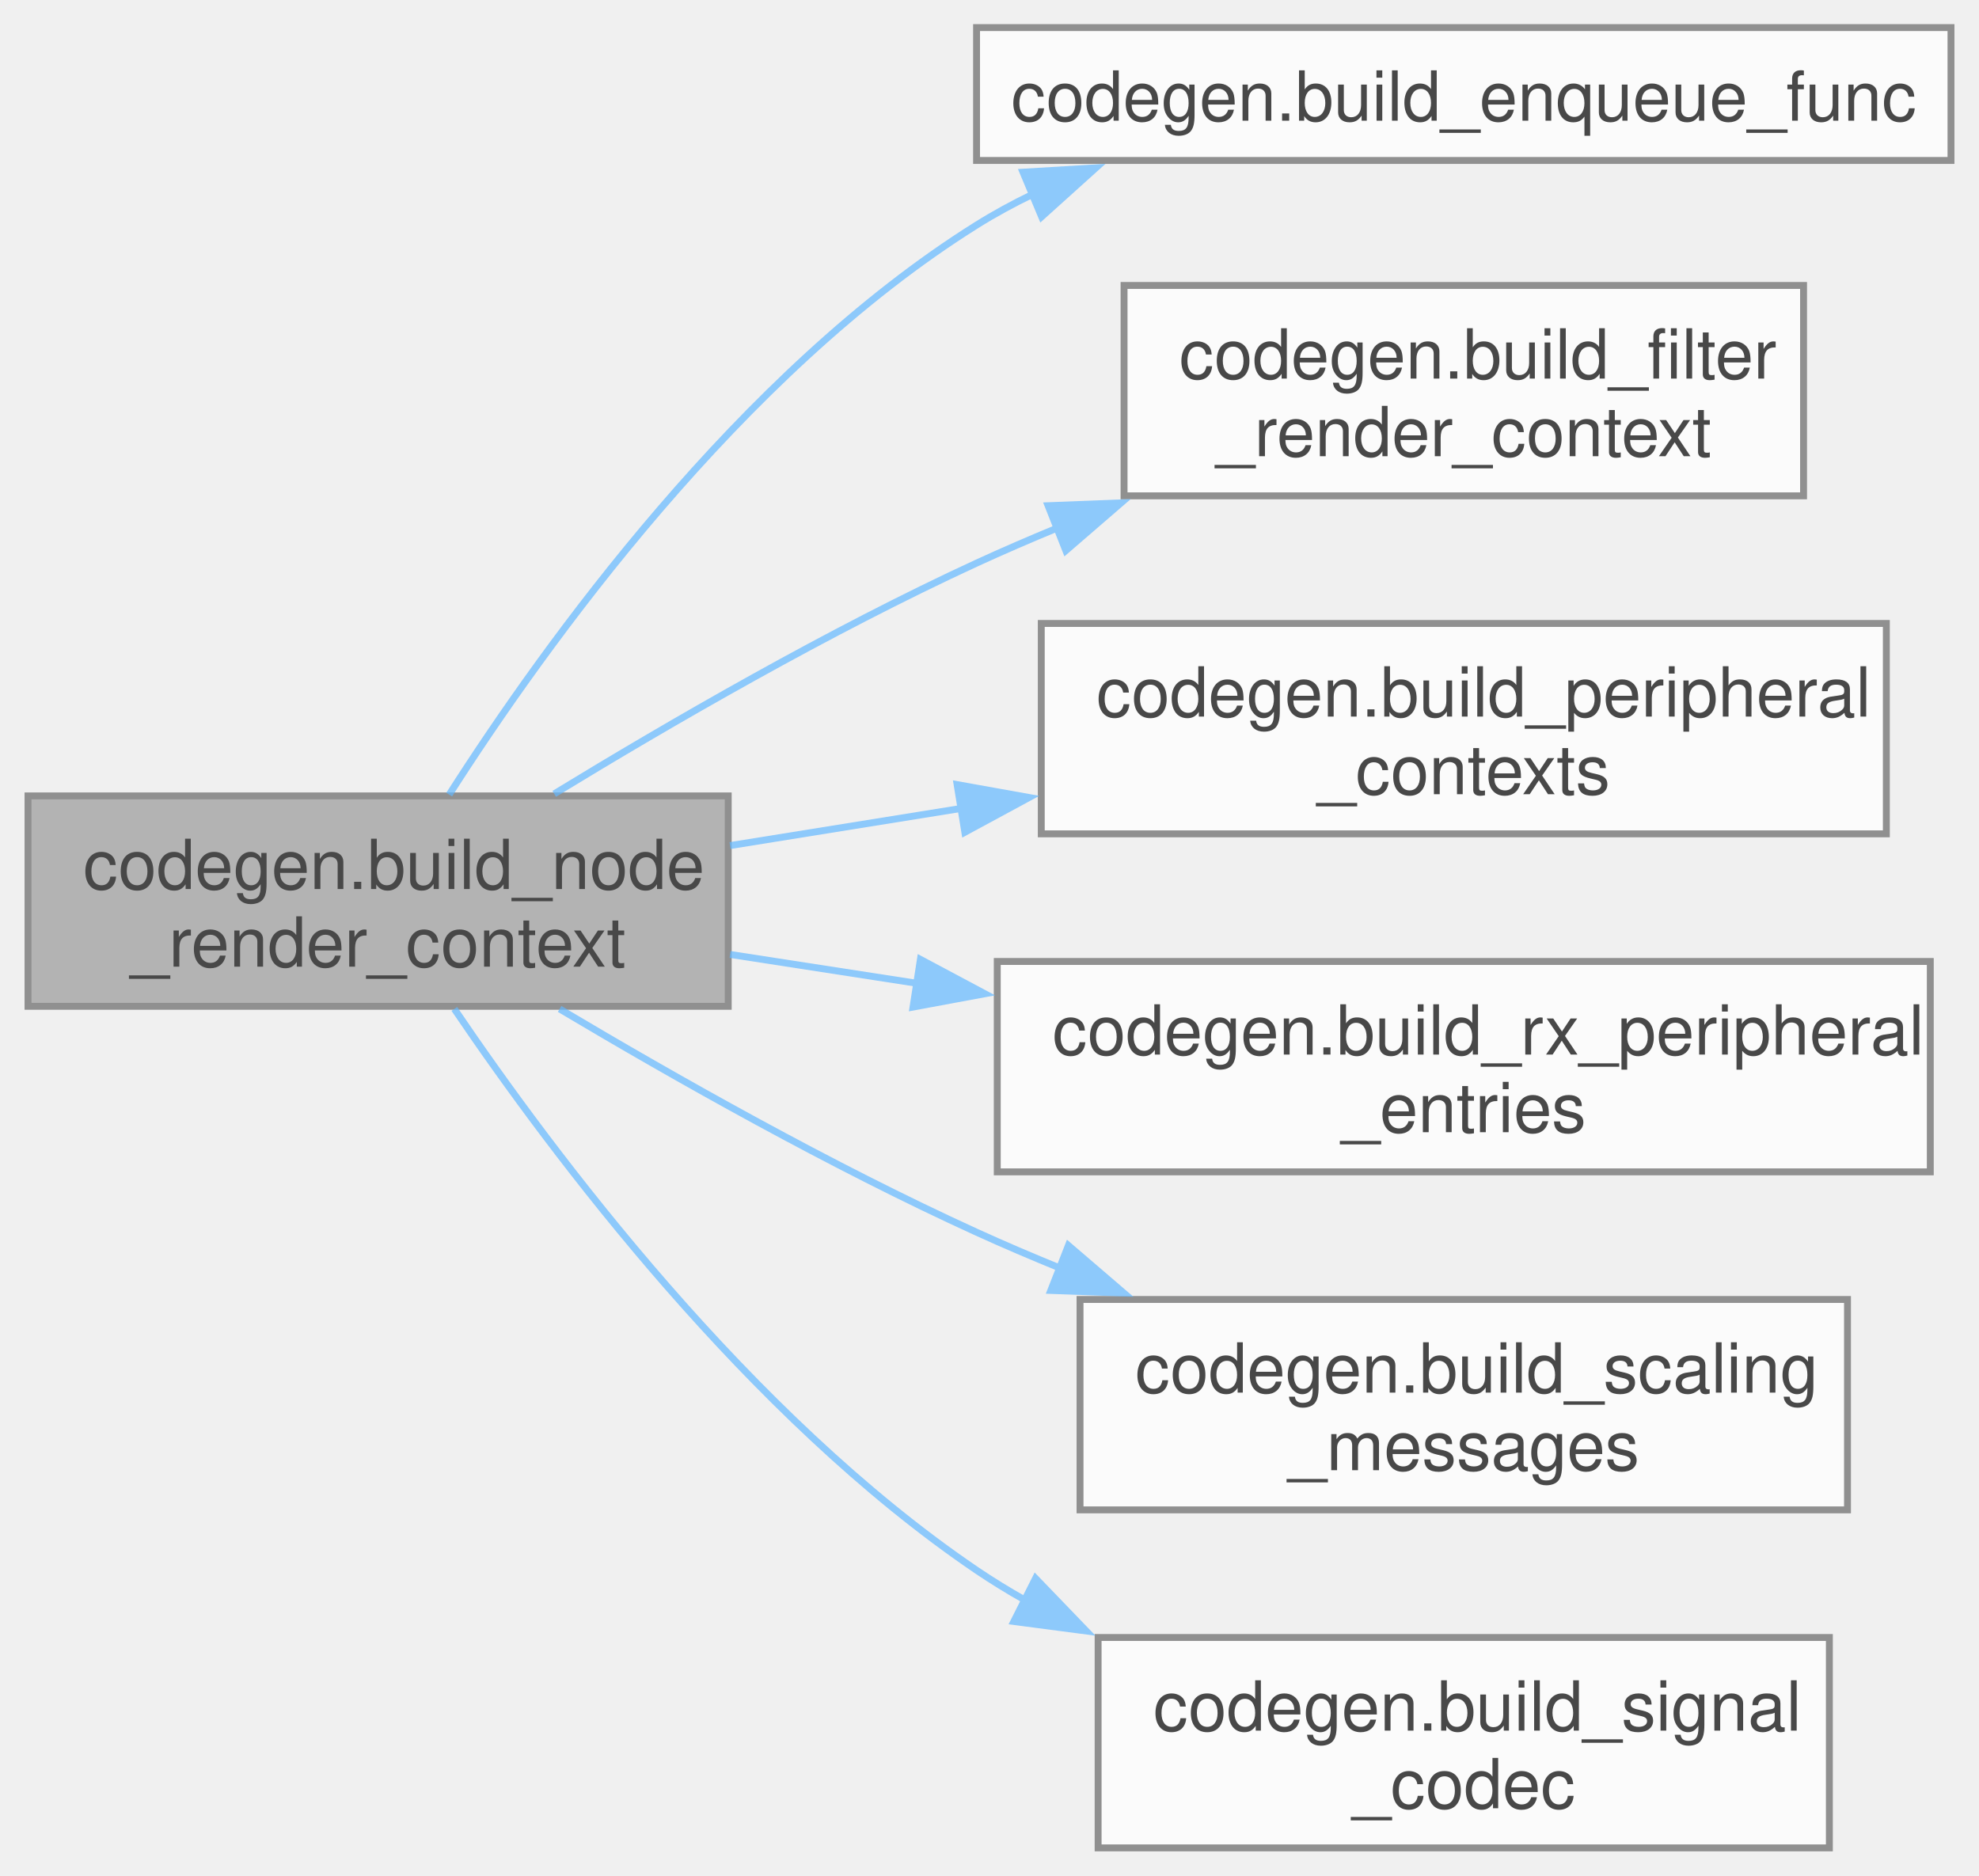
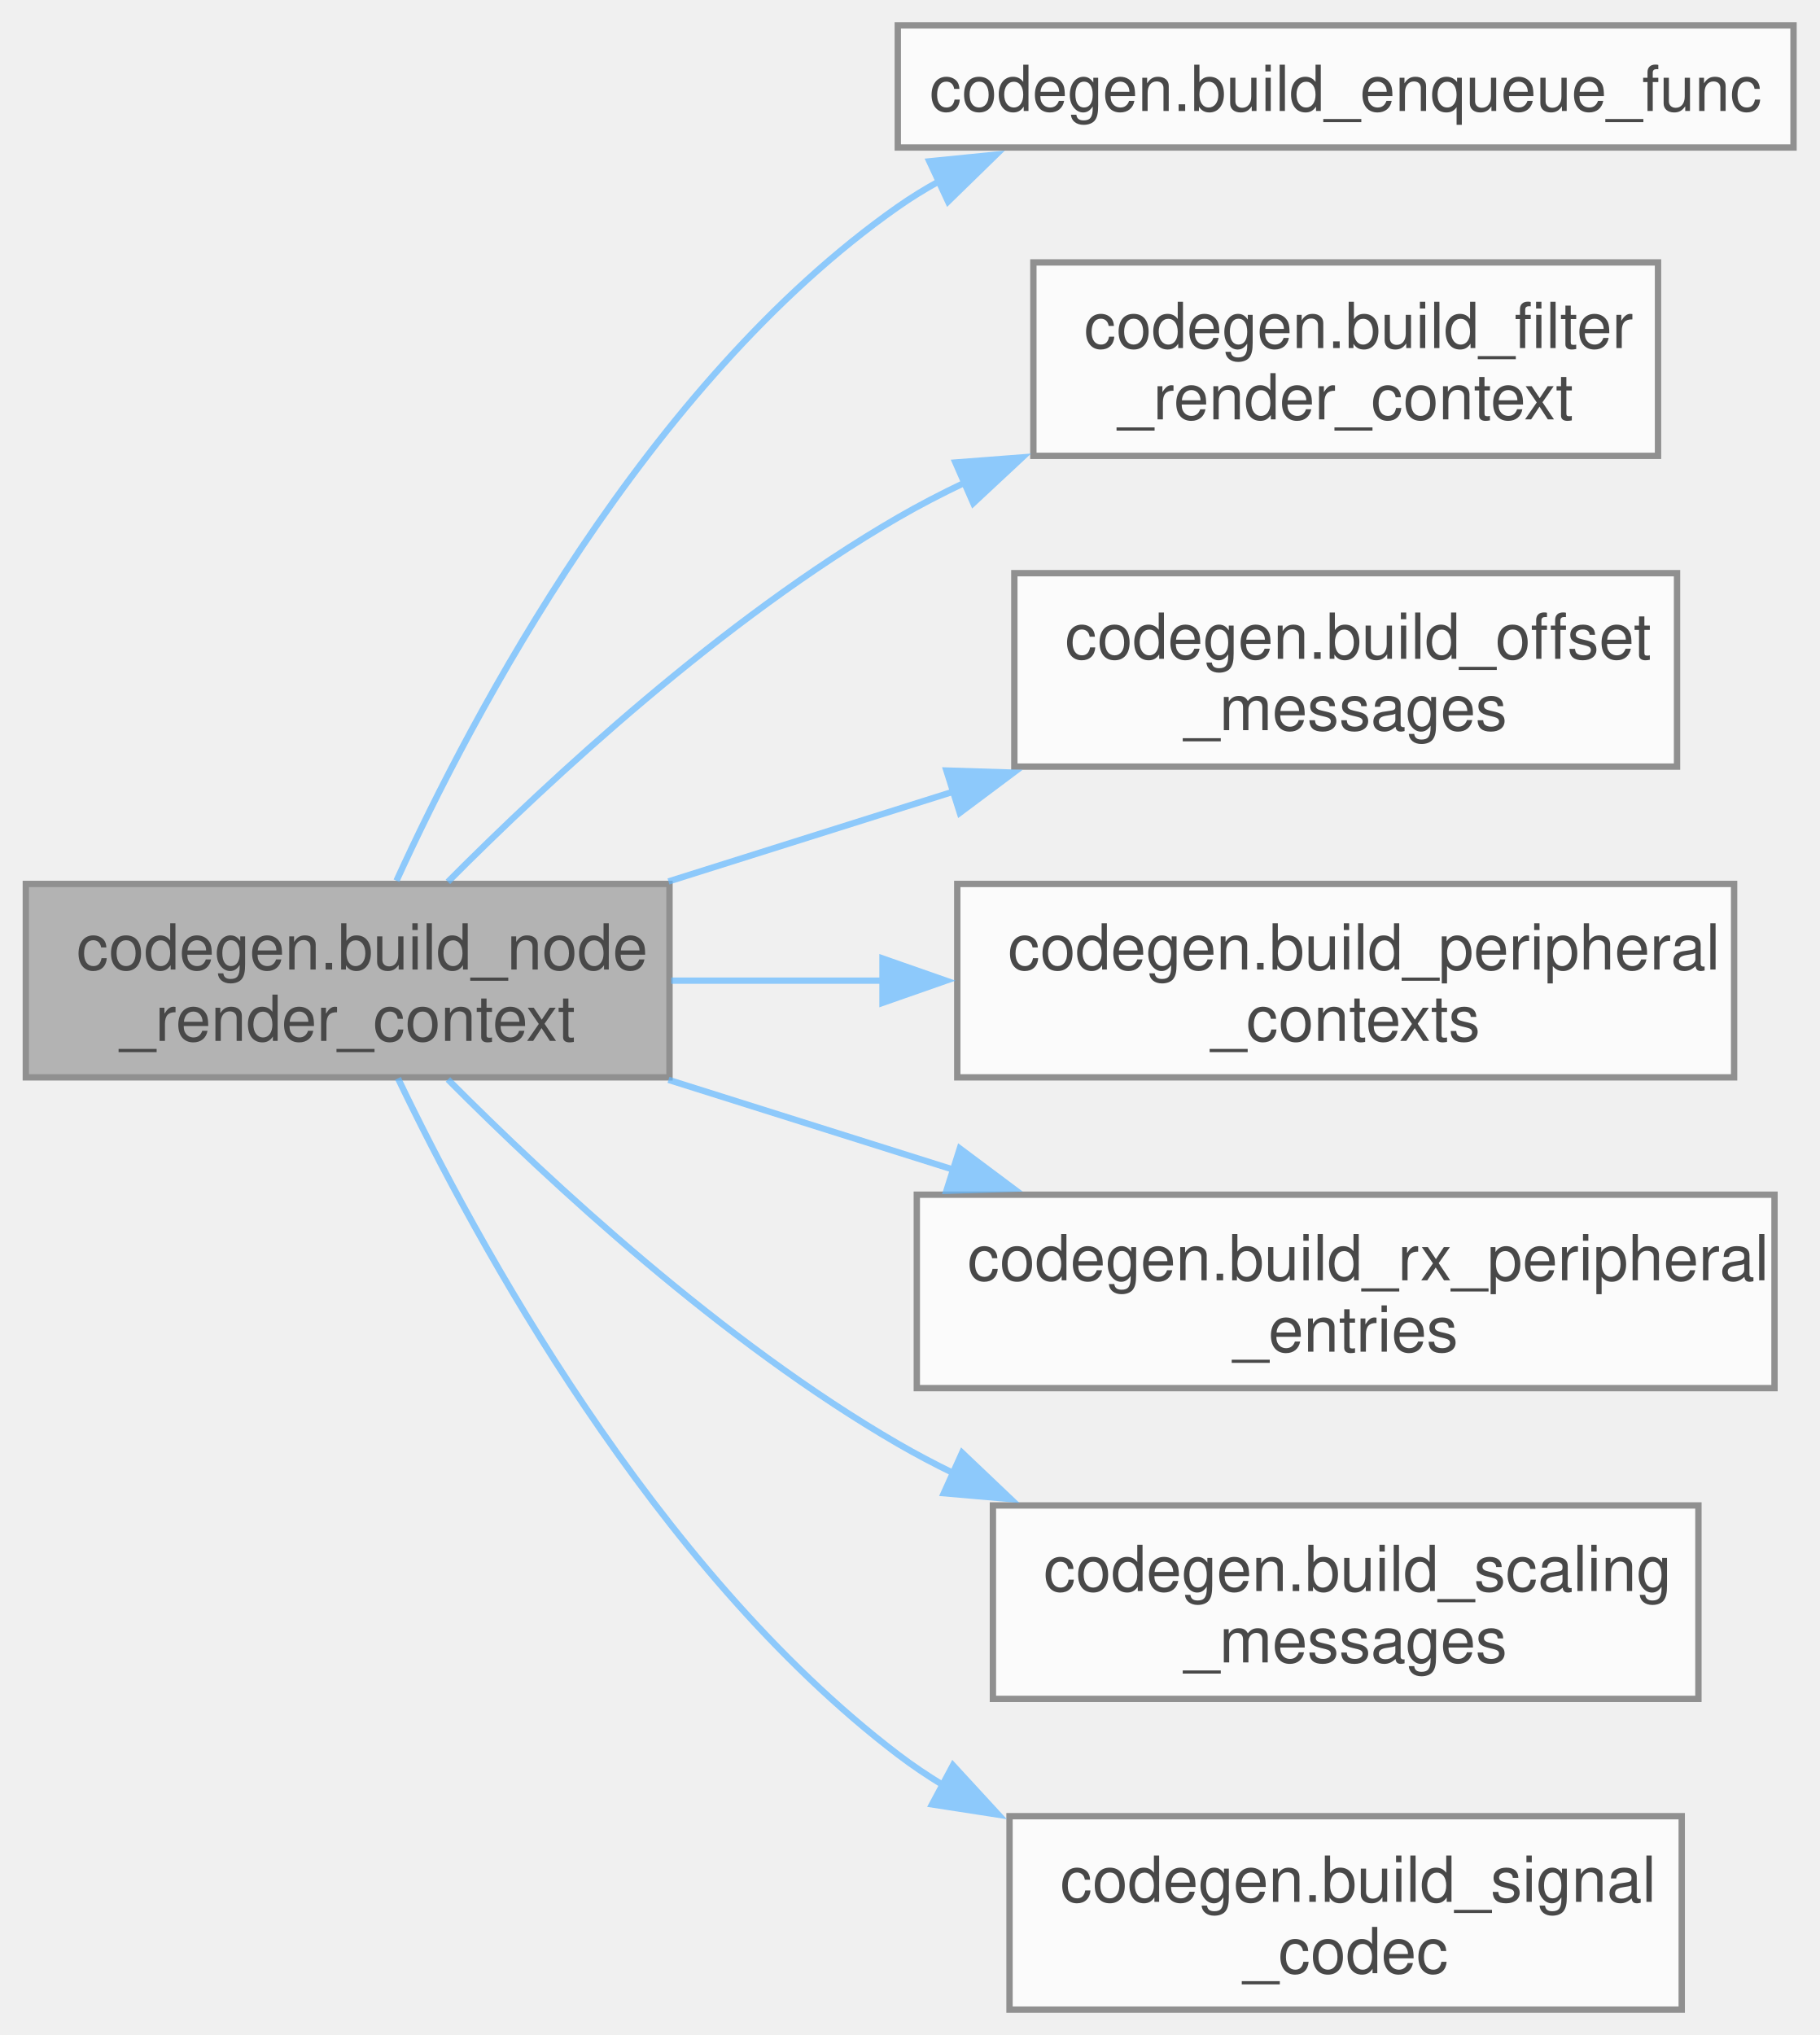
- <svg xmlns="http://www.w3.org/2000/svg" xmlns:xlink="http://www.w3.org/1999/xlink" width="287pt" height="272pt" viewBox="0.00 0.00 286.75 271.88">
+ <svg xmlns="http://www.w3.org/2000/svg" xmlns:xlink="http://www.w3.org/1999/xlink" width="287pt" height="321pt" viewBox="0.00 0.00 286.75 320.88">
  <svg id="main" version="1.1" xml:space="preserve">
    <style type="text/css">
.node, .edge {opacity: 0.7;}
.node.selected, .edge.selected {opacity: 1;}
.edge:hover path { stroke: red; }
.edge:hover polygon { stroke: red; fill: red; }
</style>
    <svg id="graph" class="graph">
-       <g id="graph0" class="graph" transform="scale(1 1) rotate(0) translate(4 267.88)">
+       <g id="graph0" class="graph" transform="scale(1 1) rotate(0) translate(4 316.88)">
        <g id="Node000001" class="node">
          <g id="a_Node000001">
            <a xlink:title=" ">
-               <polygon fill="#999999" stroke="#666666" points="101.5,-152.5 0,-152.5 0,-122 101.5,-122 101.5,-152.5" />
-               <text text-anchor="start" x="8" y="-139" font-family="Helvetica,sans-Serif" font-size="10.00">codegen.build_node</text>
-               <text text-anchor="middle" x="50.75" y="-127.75" font-family="Helvetica,sans-Serif" font-size="10.00">_render_context</text>
+               <polygon fill="#999999" stroke="#666666" points="101.5,-177.5 0,-177.5 0,-147 101.5,-147 101.5,-177.5" />
+               <text text-anchor="start" x="8" y="-164" font-family="Helvetica,sans-Serif" font-size="10.00">codegen.build_node</text>
+               <text text-anchor="middle" x="50.75" y="-152.75" font-family="Helvetica,sans-Serif" font-size="10.00">_render_context</text>
            </a>
          </g>
        </g>
        <g id="Node000002" class="node">
          <g id="a_Node000002">
            <a xlink:href="namespacecodegen.html#a093ecb196dfddae85938220855b49f90" target="_top" xlink:title=" ">
-               <polygon fill="white" stroke="#666666" points="278.75,-263.88 137.5,-263.88 137.5,-244.62 278.75,-244.62 278.75,-263.88" />
-               <text text-anchor="middle" x="208.12" y="-250.38" font-family="Helvetica,sans-Serif" font-size="10.00">codegen.build_enqueue_func</text>
+               <polygon fill="white" stroke="#666666" points="278.75,-312.88 137.5,-312.88 137.5,-293.62 278.75,-293.62 278.75,-312.88" />
+               <text text-anchor="middle" x="208.12" y="-299.38" font-family="Helvetica,sans-Serif" font-size="10.00">codegen.build_enqueue_func</text>
            </a>
          </g>
        </g>
        <g id="edge1_Node000001_Node000002" class="edge">
          <g id="a_edge1_Node000001_Node000002">
            <a xlink:title=" ">
-               <path fill="none" stroke="#63b8ff" d="M61.05,-152.69C74.94,-174.42 103.2,-213.78 137.5,-235.25 140.1,-236.88 142.84,-238.37 145.66,-239.73" />
-               <polygon fill="#63b8ff" stroke="#63b8ff" points="144.23,-242.92 154.8,-243.55 146.93,-236.46 144.23,-242.92" />
+               <path fill="none" stroke="#63b8ff" d="M58.45,-178C70.39,-204.15 97.88,-256.43 137.5,-284.25 139.58,-285.71 141.77,-287.06 144.04,-288.31" />
+               <polygon fill="#63b8ff" stroke="#63b8ff" points="142.48,-291.44 153.02,-292.5 145.43,-285.1 142.48,-291.44" />
            </a>
          </g>
        </g>
        <g id="Node000003" class="node">
          <g id="a_Node000003">
            <a xlink:href="namespacecodegen.html#abfa4f309e7c7850819e64eacfedc5079" target="_top" xlink:title=" ">
-               <polygon fill="white" stroke="#666666" points="257.38,-226.5 158.88,-226.5 158.88,-196 257.38,-196 257.38,-226.5" />
-               <text text-anchor="start" x="166.88" y="-213" font-family="Helvetica,sans-Serif" font-size="10.00">codegen.build_filter</text>
-               <text text-anchor="middle" x="208.12" y="-201.75" font-family="Helvetica,sans-Serif" font-size="10.00">_render_context</text>
+               <polygon fill="white" stroke="#666666" points="257.38,-275.5 158.88,-275.5 158.88,-245 257.38,-245 257.38,-275.5" />
+               <text text-anchor="start" x="166.88" y="-262" font-family="Helvetica,sans-Serif" font-size="10.00">codegen.build_filter</text>
+               <text text-anchor="middle" x="208.12" y="-250.75" font-family="Helvetica,sans-Serif" font-size="10.00">_render_context</text>
            </a>
          </g>
        </g>
        <g id="edge2_Node000001_Node000003" class="edge">
          <g id="a_edge2_Node000001_Node000003">
            <a xlink:title=" ">
-               <path fill="none" stroke="#63b8ff" d="M76.28,-152.8C93.11,-163.07 116.17,-176.42 137.5,-186.25 141.28,-187.99 145.22,-189.69 149.21,-191.34" />
-               <polygon fill="#63b8ff" stroke="#63b8ff" points="147.87,-194.57 158.45,-194.98 150.44,-188.06 147.87,-194.57" />
+               <path fill="none" stroke="#63b8ff" d="M66.56,-177.83C82.7,-194.05 109.92,-219.28 137.5,-235.25 140.88,-237.21 144.44,-239.05 148.09,-240.79" />
+               <polygon fill="#63b8ff" stroke="#63b8ff" points="146.59,-243.95 157.15,-244.76 149.4,-237.54 146.59,-243.95" />
            </a>
          </g>
        </g>
        <g id="Node000004" class="node">
          <g id="a_Node000004">
+             <a xlink:href="namespacecodegen.html#af8660635d08afd7b8247a905e4a5c66d" target="_top" xlink:title=" ">
+               <polygon fill="white" stroke="#666666" points="260.38,-226.5 155.88,-226.5 155.88,-196 260.38,-196 260.38,-226.5" />
+               <text text-anchor="start" x="163.88" y="-213" font-family="Helvetica,sans-Serif" font-size="10.00">codegen.build_offset</text>
+               <text text-anchor="middle" x="208.12" y="-201.75" font-family="Helvetica,sans-Serif" font-size="10.00">_messages</text>
+             </a>
+           </g>
+         </g>
+         <g id="edge3_Node000001_Node000004" class="edge">
+           <g id="a_edge3_Node000001_Node000004">
+             <a xlink:title=" ">
+               <path fill="none" stroke="#63b8ff" d="M101.34,-177.89C115.7,-182.42 131.55,-187.42 146.51,-192.13" />
+               <polygon fill="#63b8ff" stroke="#63b8ff" points="145.17,-195.38 155.76,-195.05 147.28,-188.71 145.17,-195.38" />
+             </a>
+           </g>
+         </g>
+         <g id="Node000005" class="node">
+           <g id="a_Node000005">
            <a xlink:href="namespacecodegen.html#a6d6adf0f6f8c602da41a0cb38b946eaf" target="_top" xlink:title=" ">
              <polygon fill="white" stroke="#666666" points="269.38,-177.5 146.88,-177.5 146.88,-147 269.38,-147 269.38,-177.5" />
              <text text-anchor="start" x="154.88" y="-164" font-family="Helvetica,sans-Serif" font-size="10.00">codegen.build_peripheral</text>
              <text text-anchor="middle" x="208.12" y="-152.75" font-family="Helvetica,sans-Serif" font-size="10.00">_contexts</text>
            </a>
          </g>
        </g>
-         <g id="edge3_Node000001_Node000004" class="edge">
-           <g id="a_edge3_Node000001_Node000004">
+         <g id="edge4_Node000001_Node000005" class="edge">
+           <g id="a_edge4_Node000001_Node000005">
            <a xlink:title=" ">
-               <path fill="none" stroke="#63b8ff" d="M101.77,-145.3C112.48,-147.02 124,-148.87 135.35,-150.7" />
-               <polygon fill="#63b8ff" stroke="#63b8ff" points="134.68,-154.14 145.11,-152.27 135.8,-147.23 134.68,-154.14" />
+               <path fill="none" stroke="#63b8ff" d="M101.77,-162.25C112.48,-162.25 124,-162.25 135.35,-162.25" />
+               <polygon fill="#63b8ff" stroke="#63b8ff" points="135.09,-165.75 145.09,-162.25 135.09,-158.75 135.09,-165.75" />
            </a>
          </g>
        </g>
-         <g id="Node000005" class="node">
-           <g id="a_Node000005">
+         <g id="Node000006" class="node">
+           <g id="a_Node000006">
            <a xlink:href="namespacecodegen.html#a9cd0696879855870f25d565a2b224853" target="_top" xlink:title=" ">
              <polygon fill="white" stroke="#666666" points="275.75,-128.5 140.5,-128.5 140.5,-98 275.75,-98 275.75,-128.5" />
              <text text-anchor="start" x="148.5" y="-115" font-family="Helvetica,sans-Serif" font-size="10.00">codegen.build_rx_peripheral</text>
              <text text-anchor="middle" x="208.12" y="-103.75" font-family="Helvetica,sans-Serif" font-size="10.00">_entries</text>
            </a>
          </g>
        </g>
-         <g id="edge4_Node000001_Node000005" class="edge">
-           <g id="a_edge4_Node000001_Node000005">
+         <g id="edge5_Node000001_Node000006" class="edge">
+           <g id="a_edge5_Node000001_Node000006">
            <a xlink:title=" ">
-               <path fill="none" stroke="#63b8ff" d="M101.77,-129.52C110.47,-128.18 119.71,-126.75 128.95,-125.32" />
-               <polygon fill="#63b8ff" stroke="#63b8ff" points="129.36,-128.8 138.7,-123.82 128.29,-121.89 129.36,-128.8" />
+               <path fill="none" stroke="#63b8ff" d="M101.34,-146.61C115.7,-142.08 131.55,-137.08 146.51,-132.37" />
+               <polygon fill="#63b8ff" stroke="#63b8ff" points="147.28,-135.79 155.76,-129.45 145.17,-129.12 147.28,-135.79" />
            </a>
          </g>
        </g>
-         <g id="Node000006" class="node">
-           <g id="a_Node000006">
+         <g id="Node000007" class="node">
+           <g id="a_Node000007">
            <a xlink:href="namespacecodegen.html#ad8631d9e42453c41f2cbd2e268ef1277" target="_top" xlink:title=" ">
              <polygon fill="white" stroke="#666666" points="263.75,-79.5 152.5,-79.5 152.5,-49 263.75,-49 263.75,-79.5" />
              <text text-anchor="start" x="160.5" y="-66" font-family="Helvetica,sans-Serif" font-size="10.00">codegen.build_scaling</text>
              <text text-anchor="middle" x="208.12" y="-54.75" font-family="Helvetica,sans-Serif" font-size="10.00">_messages</text>
            </a>
          </g>
        </g>
-         <g id="edge5_Node000001_Node000006" class="edge">
-           <g id="a_edge5_Node000001_Node000006">
+         <g id="edge6_Node000001_Node000007" class="edge">
+           <g id="a_edge6_Node000001_Node000007">
            <a xlink:title=" ">
-               <path fill="none" stroke="#63b8ff" d="M77.06,-121.62C93.84,-111.63 116.54,-98.8 137.5,-89.25 141.46,-87.44 145.6,-85.68 149.79,-83.97" />
-               <polygon fill="#63b8ff" stroke="#63b8ff" points="150.81,-87.33 158.85,-80.43 148.26,-80.81 150.81,-87.33" />
+               <path fill="none" stroke="#63b8ff" d="M66.56,-146.67C82.7,-130.45 109.92,-105.22 137.5,-89.25 140.31,-87.62 143.25,-86.07 146.26,-84.6" />
+               <polygon fill="#63b8ff" stroke="#63b8ff" points="147.64,-87.81 155.32,-80.51 144.76,-81.43 147.64,-87.81" />
            </a>
          </g>
        </g>
-         <g id="Node000007" class="node">
-           <g id="a_Node000007">
+         <g id="Node000008" class="node">
+           <g id="a_Node000008">
            <a xlink:href="namespacecodegen.html#af1baf895127cda9249014694418d1d13" target="_top" xlink:title=" ">
              <polygon fill="white" stroke="#666666" points="261.12,-30.5 155.12,-30.5 155.12,0 261.12,0 261.12,-30.5" />
              <text text-anchor="start" x="163.12" y="-17" font-family="Helvetica,sans-Serif" font-size="10.00">codegen.build_signal</text>
              <text text-anchor="middle" x="208.12" y="-5.75" font-family="Helvetica,sans-Serif" font-size="10.00">_codec</text>
            </a>
          </g>
        </g>
-         <g id="edge6_Node000001_Node000007" class="edge">
-           <g id="a_edge6_Node000001_Node000007">
+         <g id="edge7_Node000001_Node000008" class="edge">
+           <g id="a_edge7_Node000001_Node000008">
            <a xlink:title=" ">
-               <path fill="none" stroke="#63b8ff" d="M61.8,-121.62C76.18,-100.4 104.57,-62.58 137.5,-40.25 139.74,-38.73 142.09,-37.29 144.5,-35.93" />
-               <polygon fill="#63b8ff" stroke="#63b8ff" points="146.05,-39.07 153.4,-31.44 142.9,-32.82 146.05,-39.07" />
+               <path fill="none" stroke="#63b8ff" d="M58.69,-146.84C70.99,-121.17 99,-69.6 137.5,-40.25 139.78,-38.51 142.19,-36.89 144.69,-35.37" />
+               <polygon fill="#63b8ff" stroke="#63b8ff" points="146.2,-38.53 153.37,-30.74 142.9,-32.36 146.2,-38.53" />
            </a>
          </g>
        </g>
      </g>
    </svg>
  </svg>
  <style type="text/css">

[data-mouse-over-selected='false'] { opacity: 0.7; }
[data-mouse-over-selected='true']  { opacity: 1.0; }

</style>
</svg>
